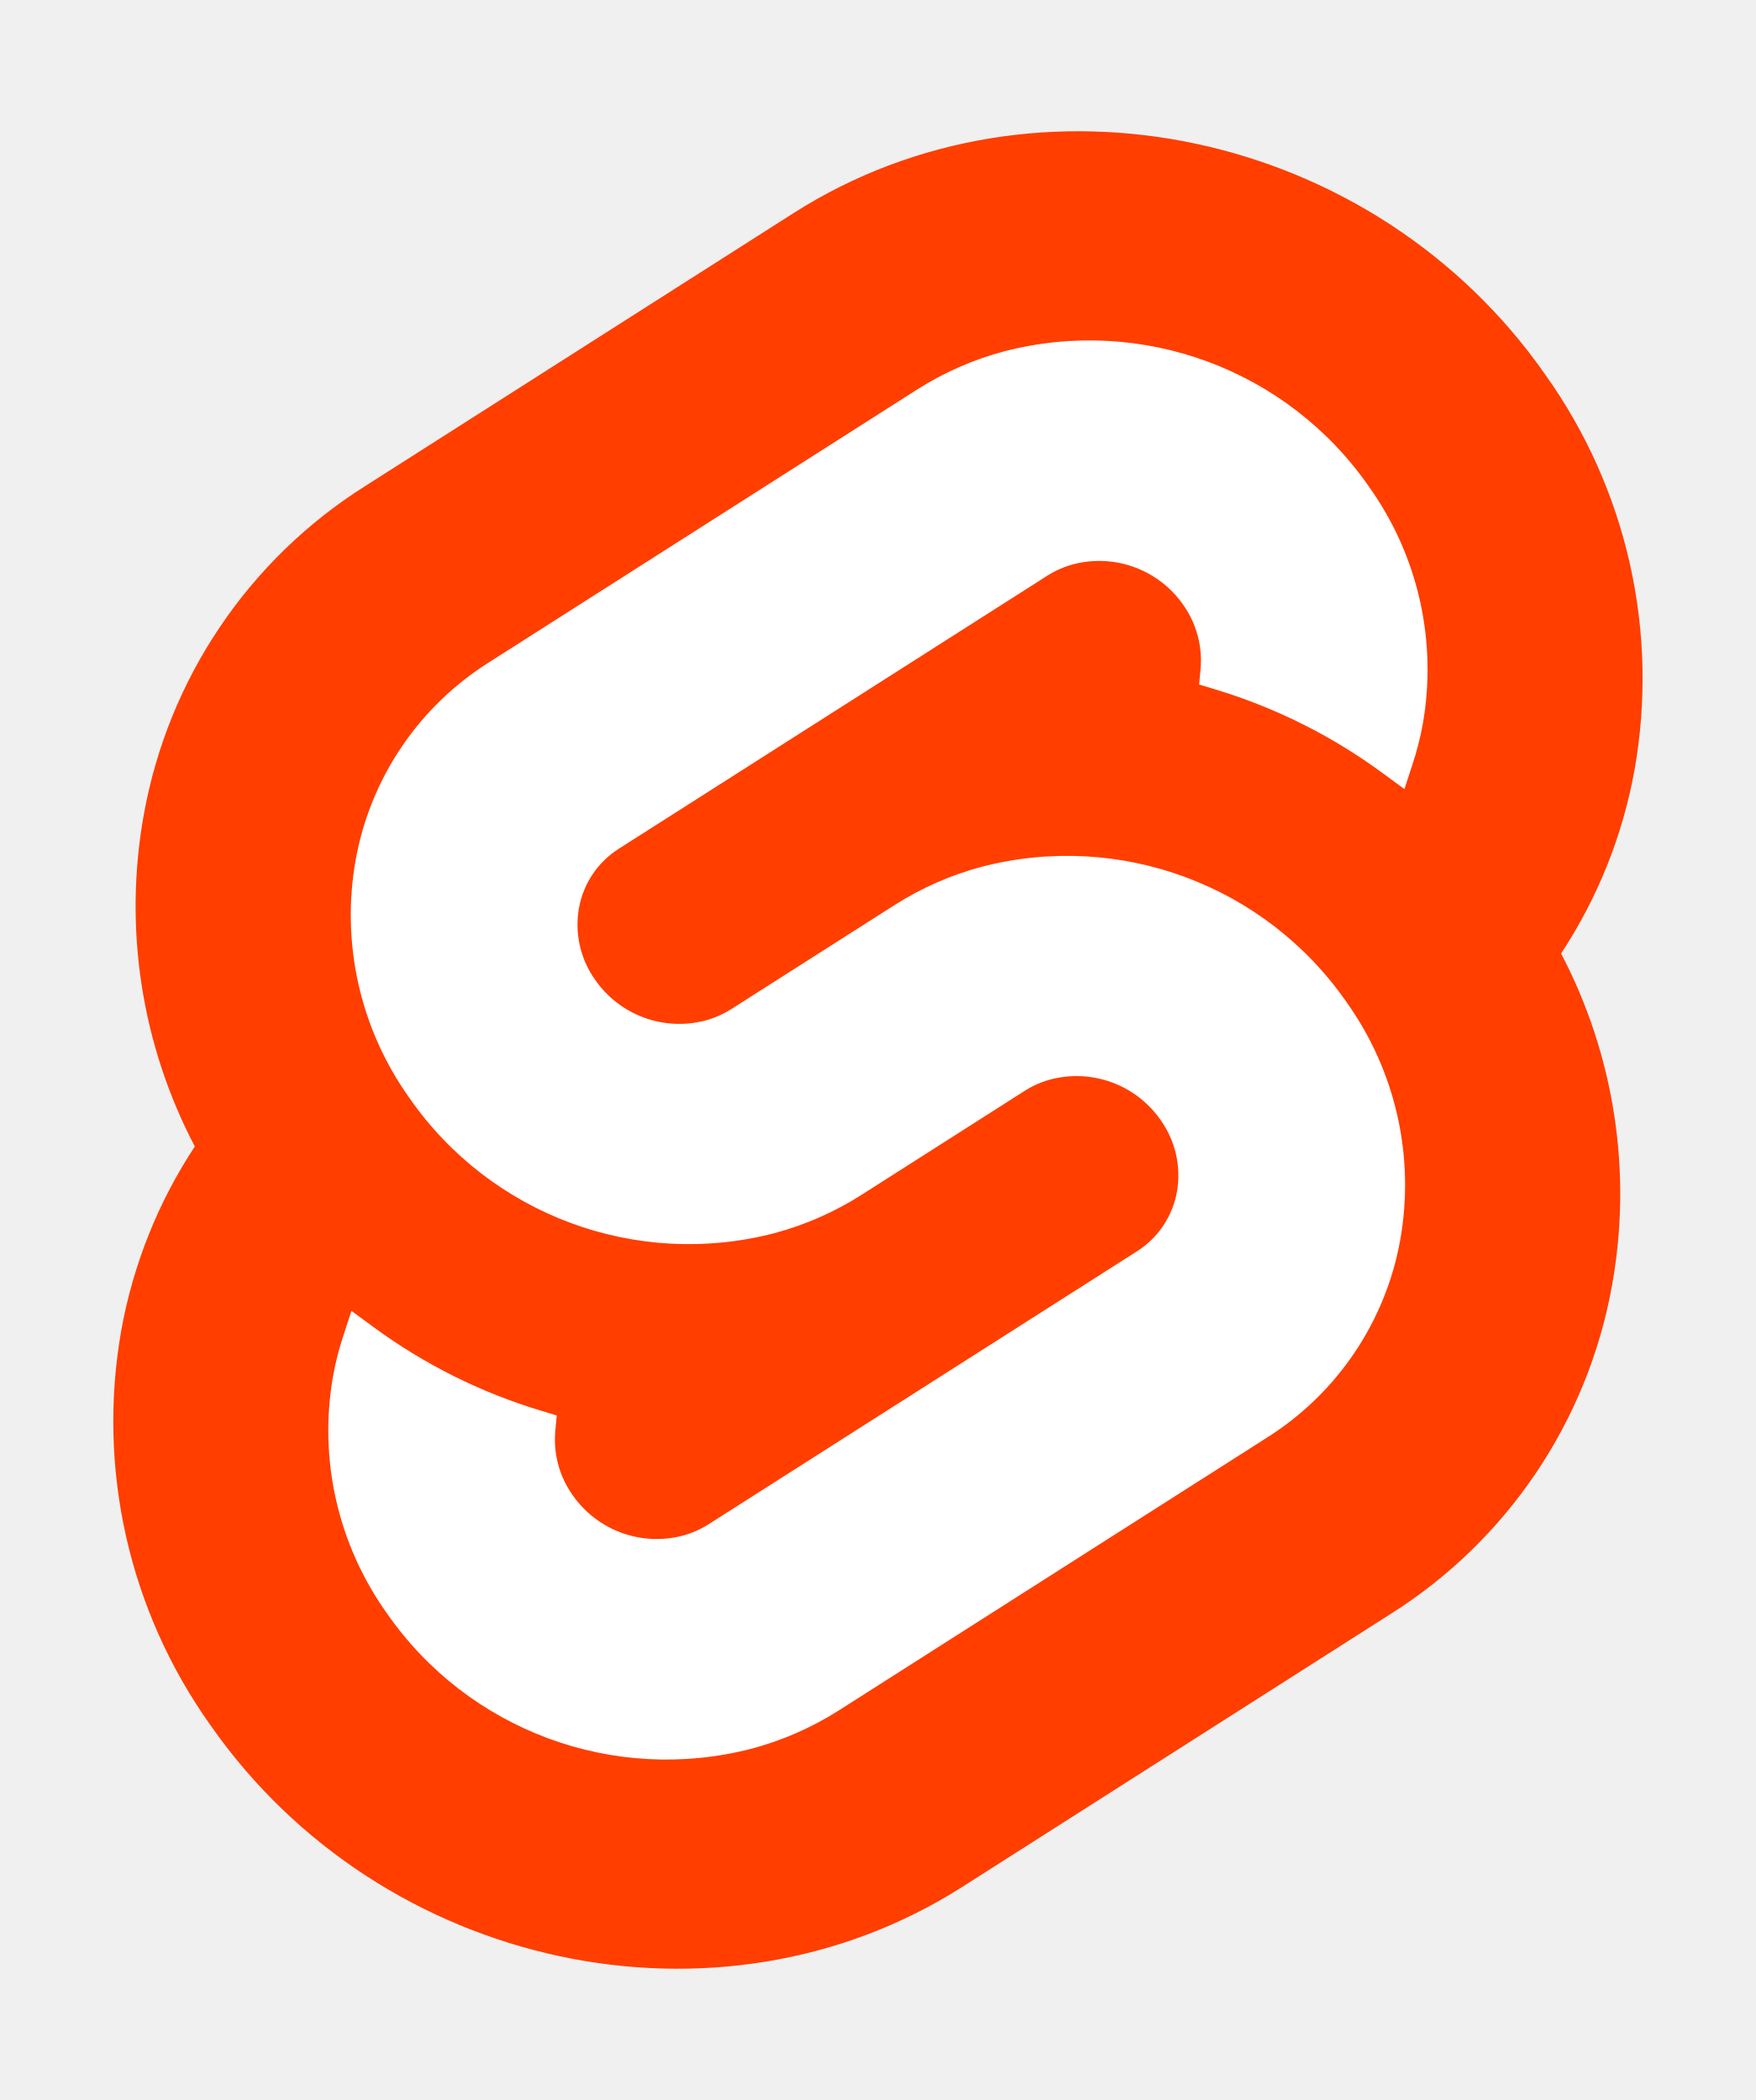
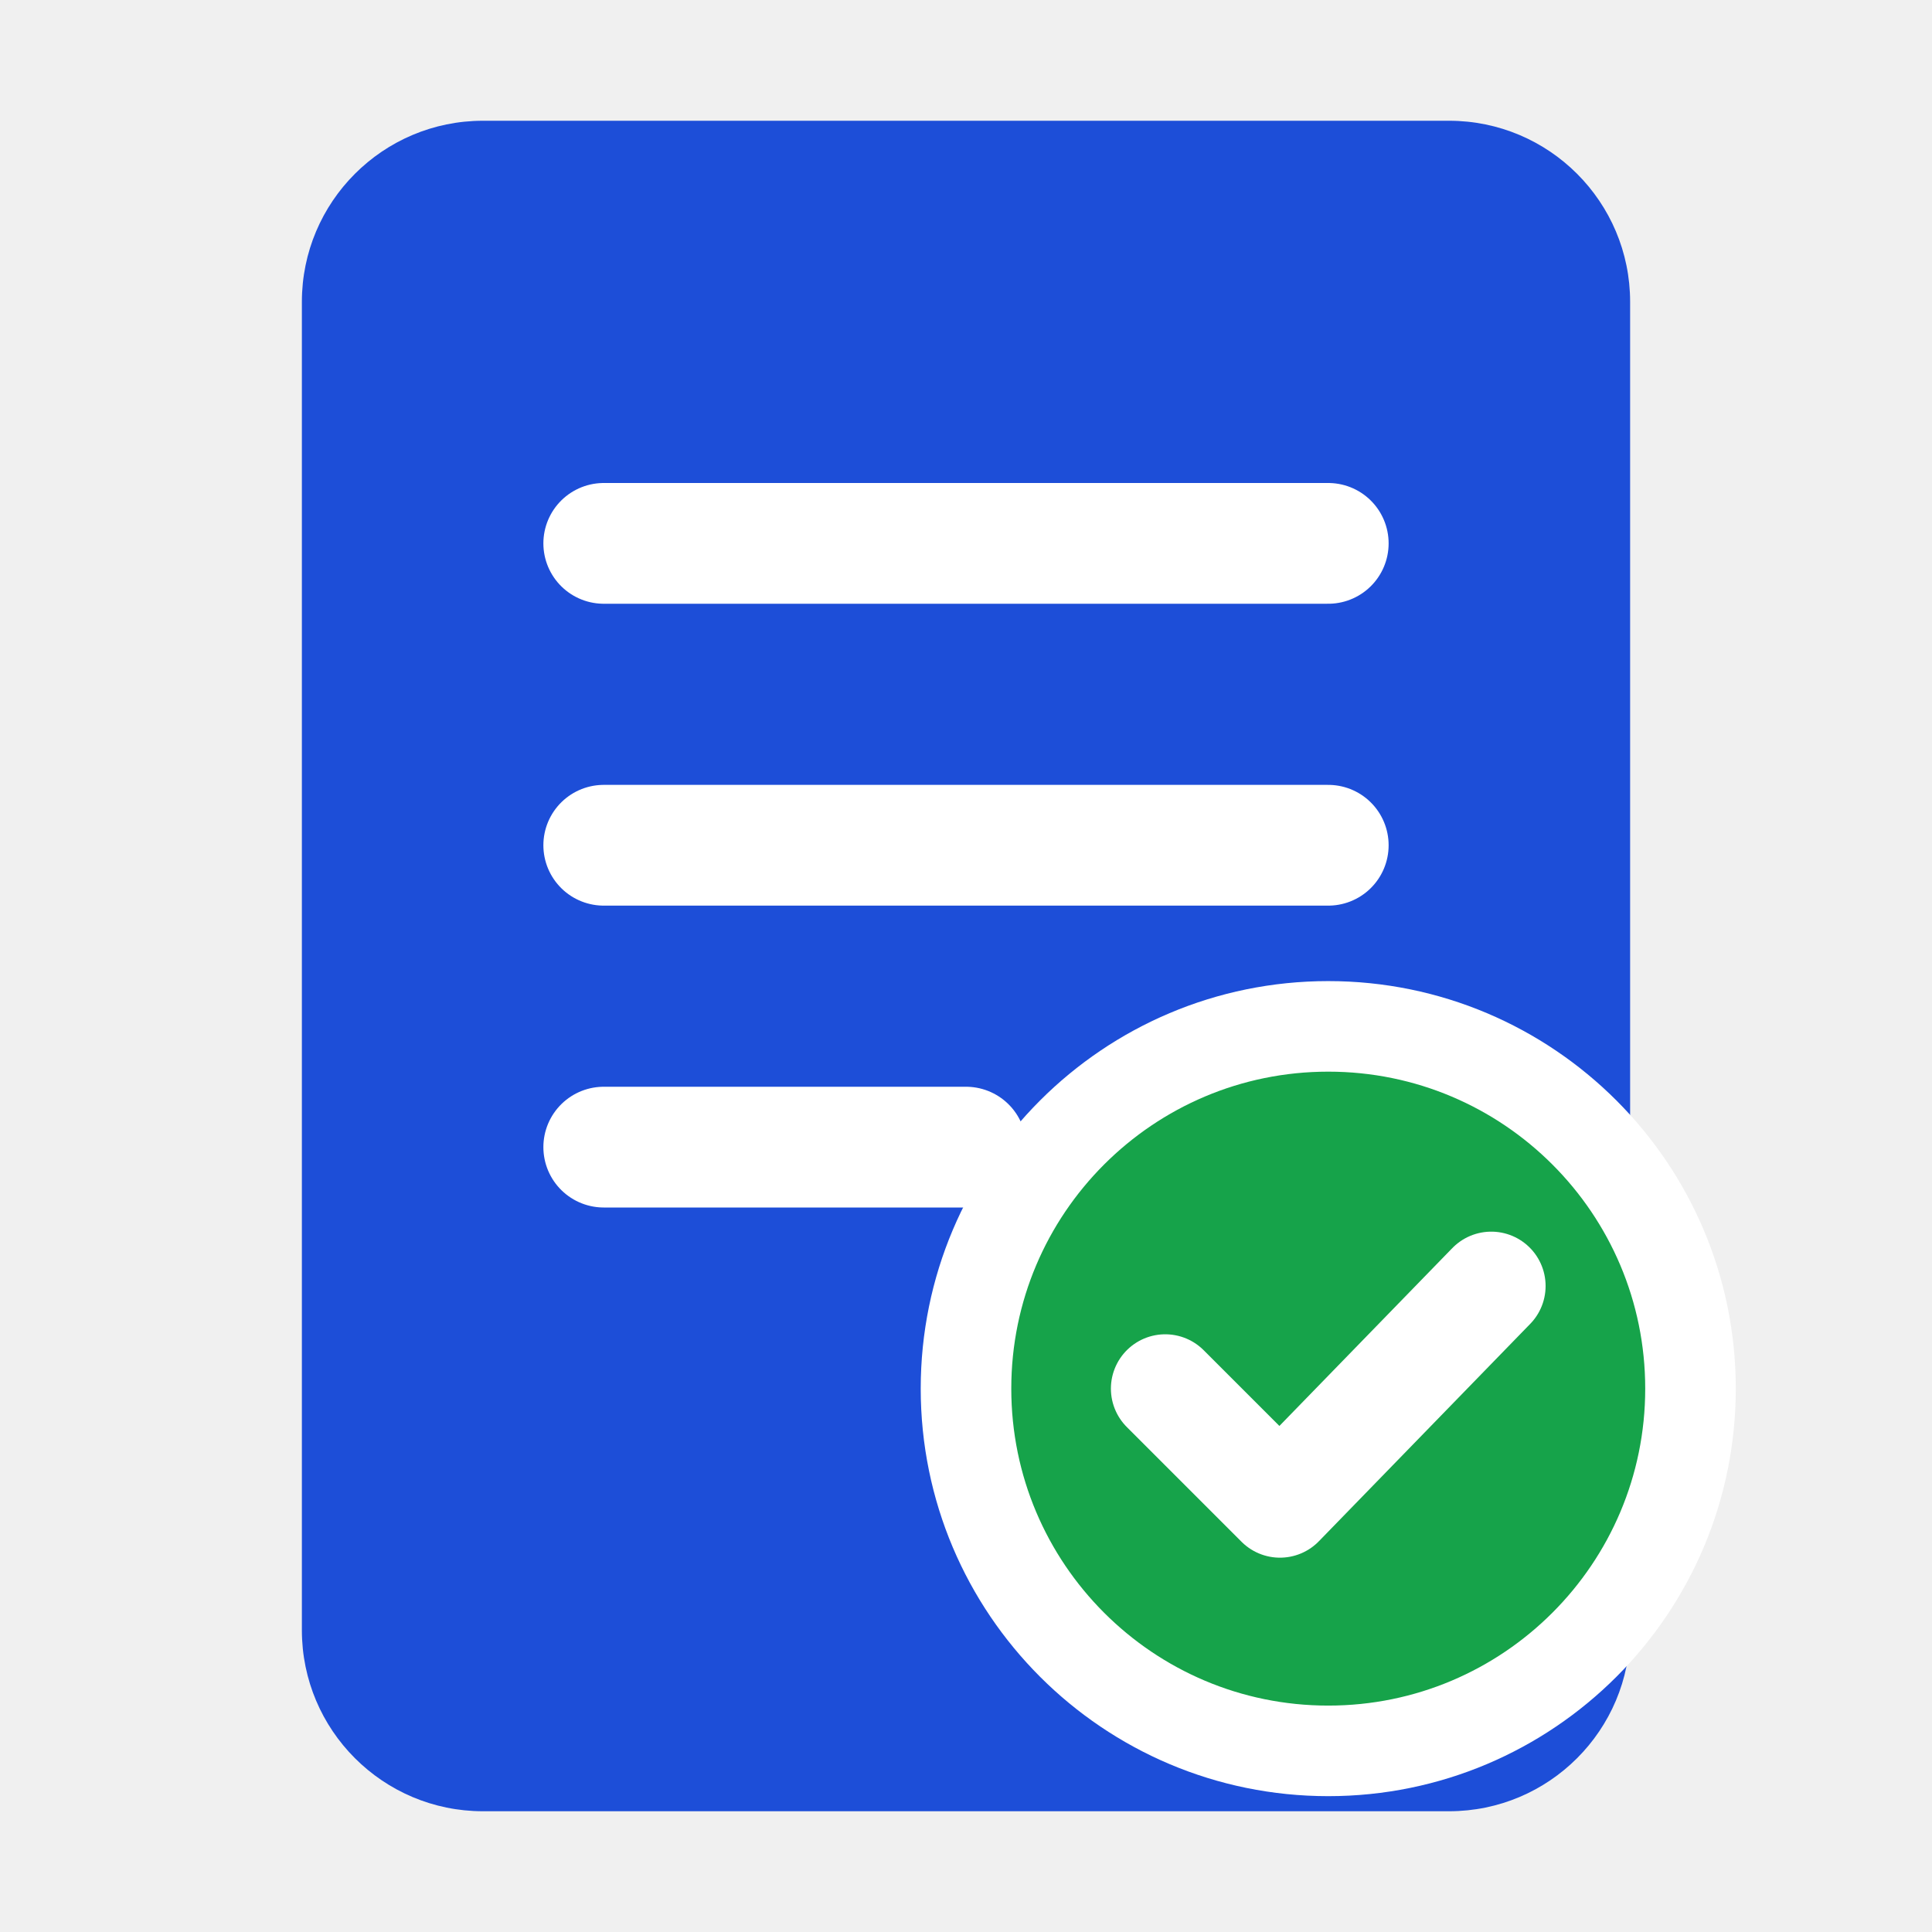
- <svg xmlns="http://www.w3.org/2000/svg" width="107" height="128" viewBox="0 0 107 128">
-   <path d="M94.157 22.819c-10.4-14.885-30.94-19.297-45.792-9.835L22.282 29.608A29.92 29.92 0 0 0 8.764 49.65a31.5 31.5 0 0 0 3.108 20.231 30 30 0 0 0-4.477 11.183 31.9 31.9 0 0 0 5.448 24.116c10.402 14.887 30.942 19.297 45.791 9.835l26.083-16.624A29.92 29.92 0 0 0 98.235 78.35a31.53 31.53 0 0 0-3.105-20.232 30 30 0 0 0 4.474-11.182 31.88 31.88 0 0 0-5.447-24.116" style="fill:#ff3e00" />
-   <path d="M45.817 106.582a20.72 20.72 0 0 1-22.237-8.243 19.17 19.17 0 0 1-3.277-14.503 18 18 0 0 1 .624-2.435l.49-1.498 1.337.981a33.6 33.6 0 0 0 10.203 5.098l.97.294-.09.968a5.85 5.85 0 0 0 1.052 3.878 6.24 6.24 0 0 0 6.695 2.485 5.8 5.8 0 0 0 1.603-.704L69.27 76.28a5.43 5.43 0 0 0 2.45-3.631 5.8 5.8 0 0 0-.987-4.371 6.24 6.24 0 0 0-6.698-2.487 5.7 5.7 0 0 0-1.6.704l-9.953 6.345a19 19 0 0 1-5.296 2.326 20.72 20.72 0 0 1-22.237-8.243 19.17 19.17 0 0 1-3.277-14.502 17.99 17.99 0 0 1 8.13-12.052l26.081-16.623a19 19 0 0 1 5.3-2.329 20.72 20.72 0 0 1 22.237 8.243 19.17 19.17 0 0 1 3.277 14.503 18 18 0 0 1-.624 2.435l-.49 1.498-1.337-.98a33.6 33.6 0 0 0-10.203-5.1l-.97-.294.09-.968a5.86 5.86 0 0 0-1.052-3.878 6.24 6.24 0 0 0-6.696-2.485 5.8 5.8 0 0 0-1.602.704L37.73 51.72a5.42 5.42 0 0 0-2.449 3.63 5.79 5.79 0 0 0 .986 4.372 6.24 6.24 0 0 0 6.698 2.486 5.8 5.8 0 0 0 1.602-.704l9.952-6.342a19 19 0 0 1 5.295-2.328 20.72 20.72 0 0 1 22.237 8.242 19.17 19.17 0 0 1 3.277 14.503 18 18 0 0 1-8.13 12.053l-26.081 16.622a19 19 0 0 1-5.3 2.328" style="fill:#fff" />
+ <svg xmlns="http://www.w3.org/2000/svg" viewBox="0 0 32 32">
+   <rect x="5" y="2" width="22" height="28" rx="3" fill="#1d4ed8" />
+   <path d="M10 9h12M10 14h12M10 19h6" stroke="#fff" stroke-width="2" stroke-linecap="round" />
+   <circle cx="22" cy="23" r="6" fill="#16a34a" stroke="#fff" stroke-width="1.5" />
+   <path d="m19.3 23 1.9 1.9 3.5-3.6" fill="none" stroke="#fff" stroke-width="1.8" stroke-linecap="round" stroke-linejoin="round" />
</svg>
